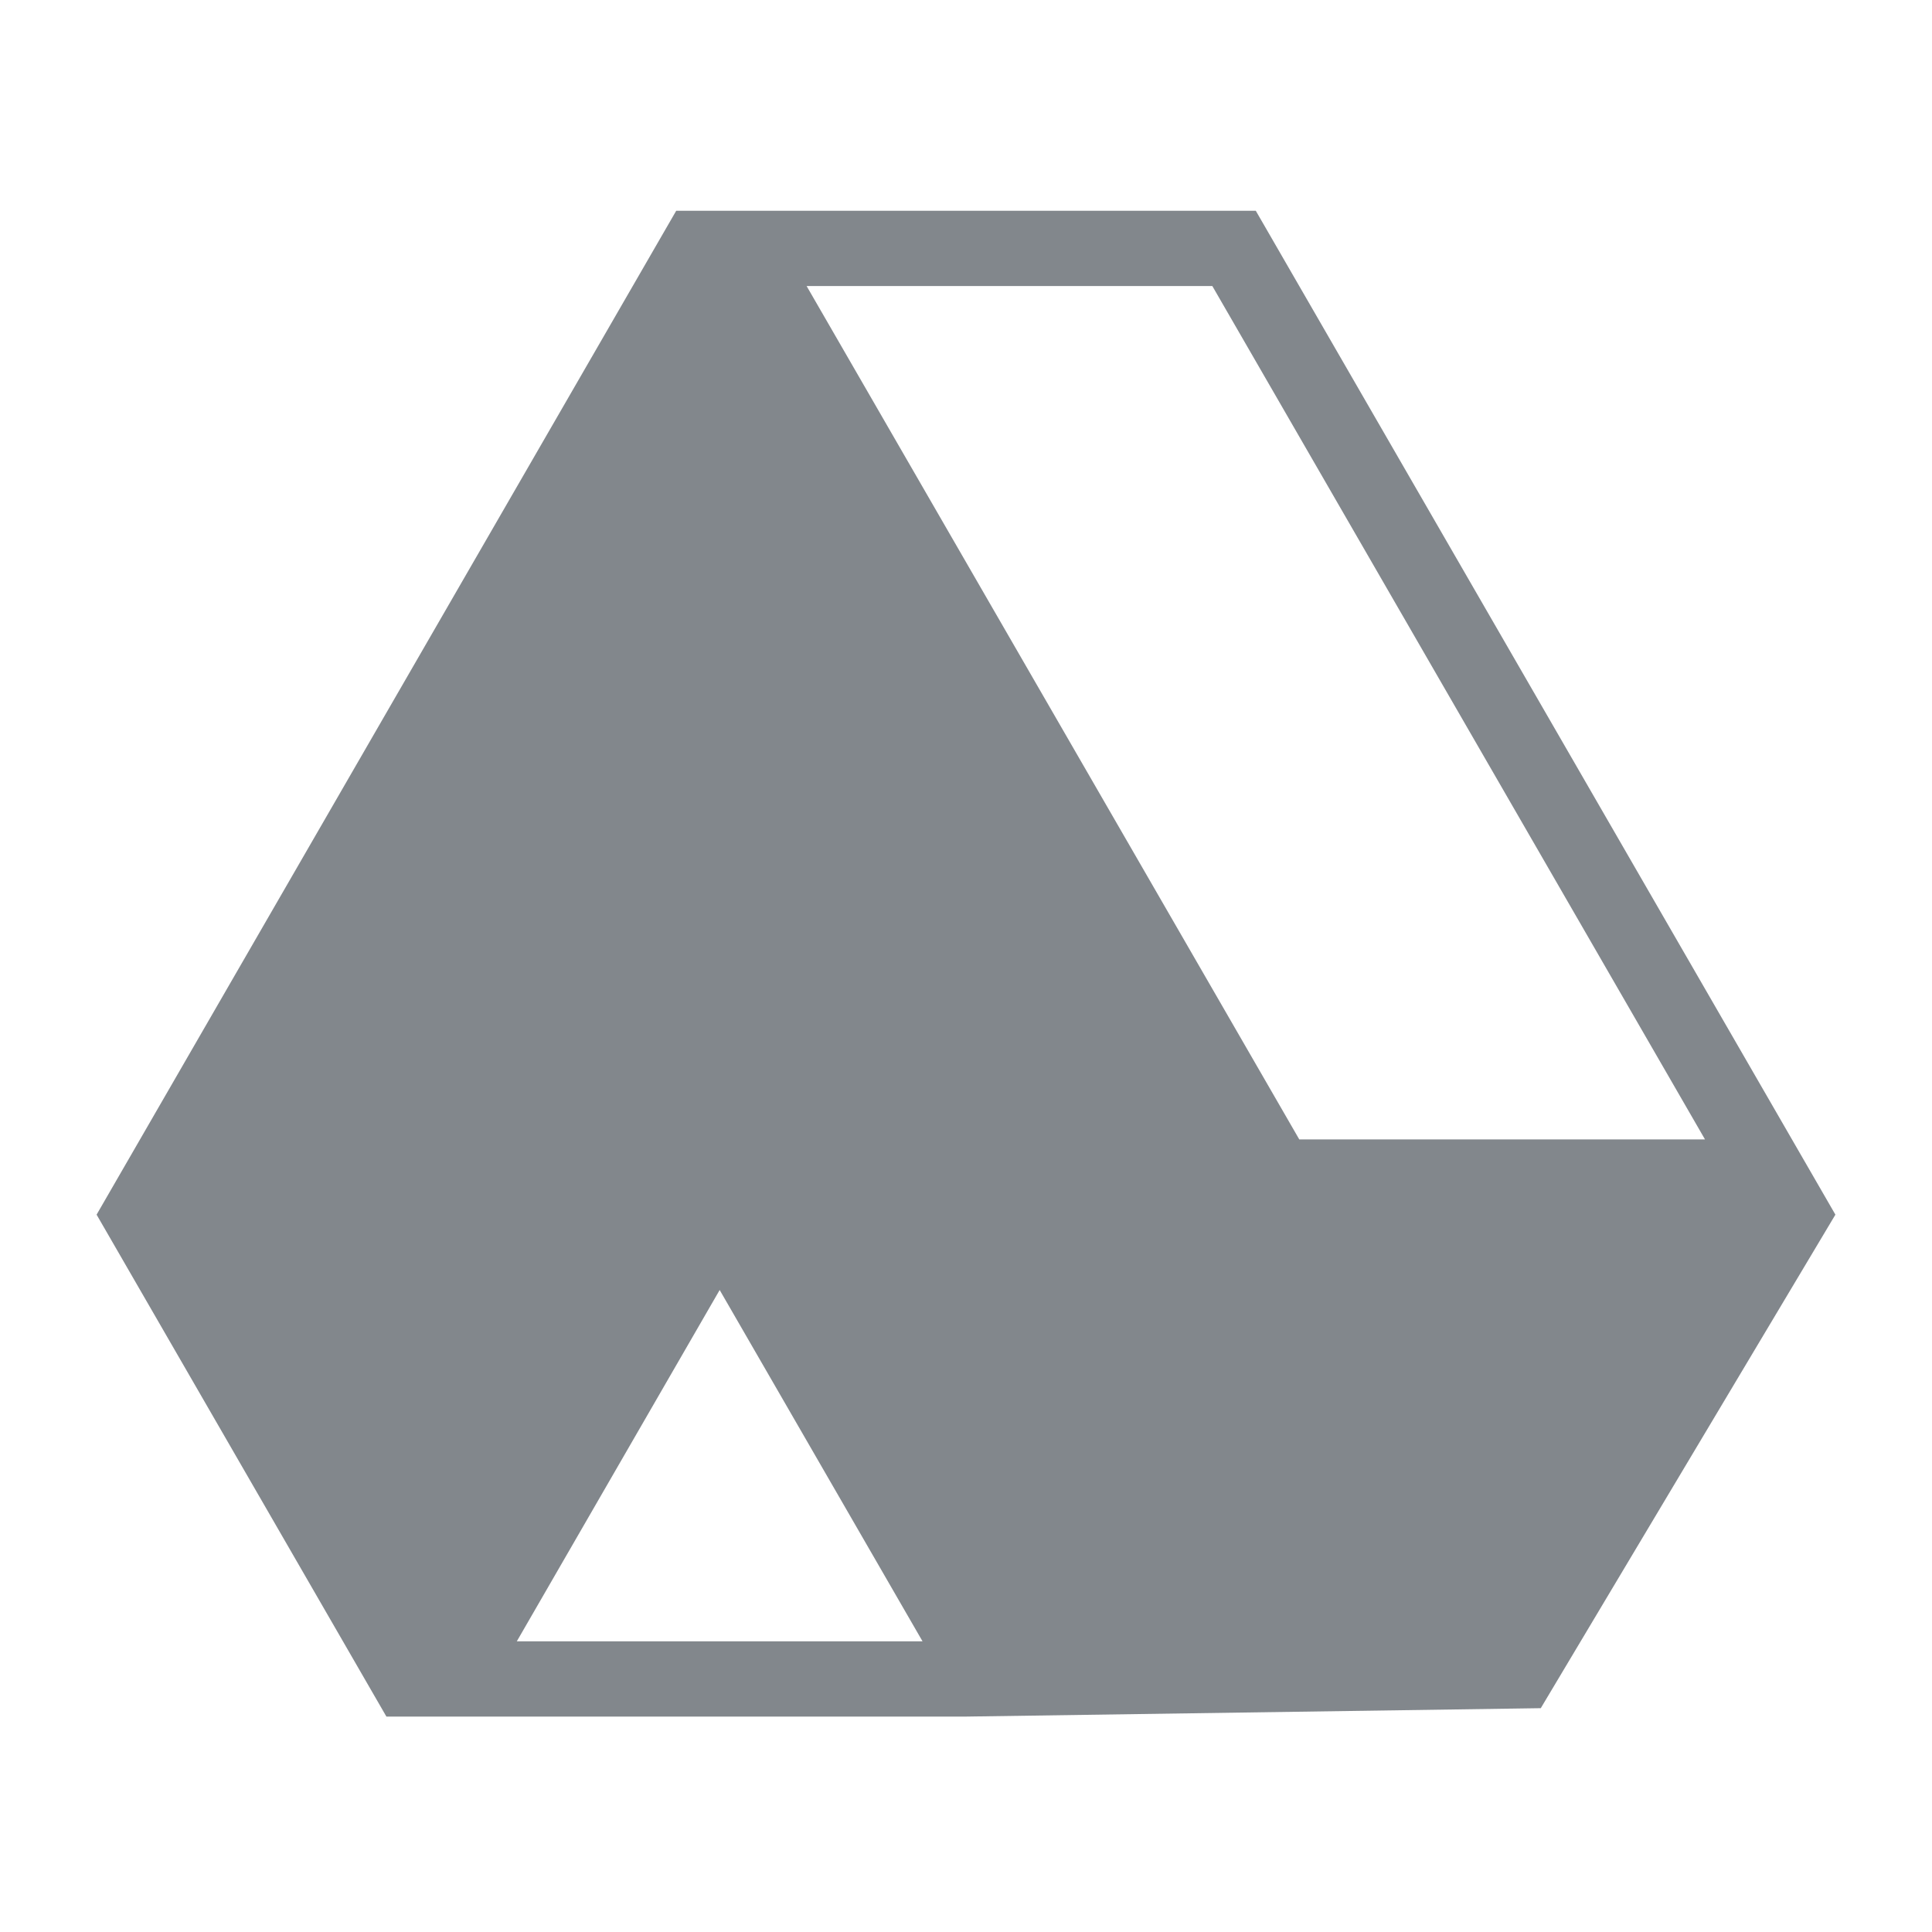
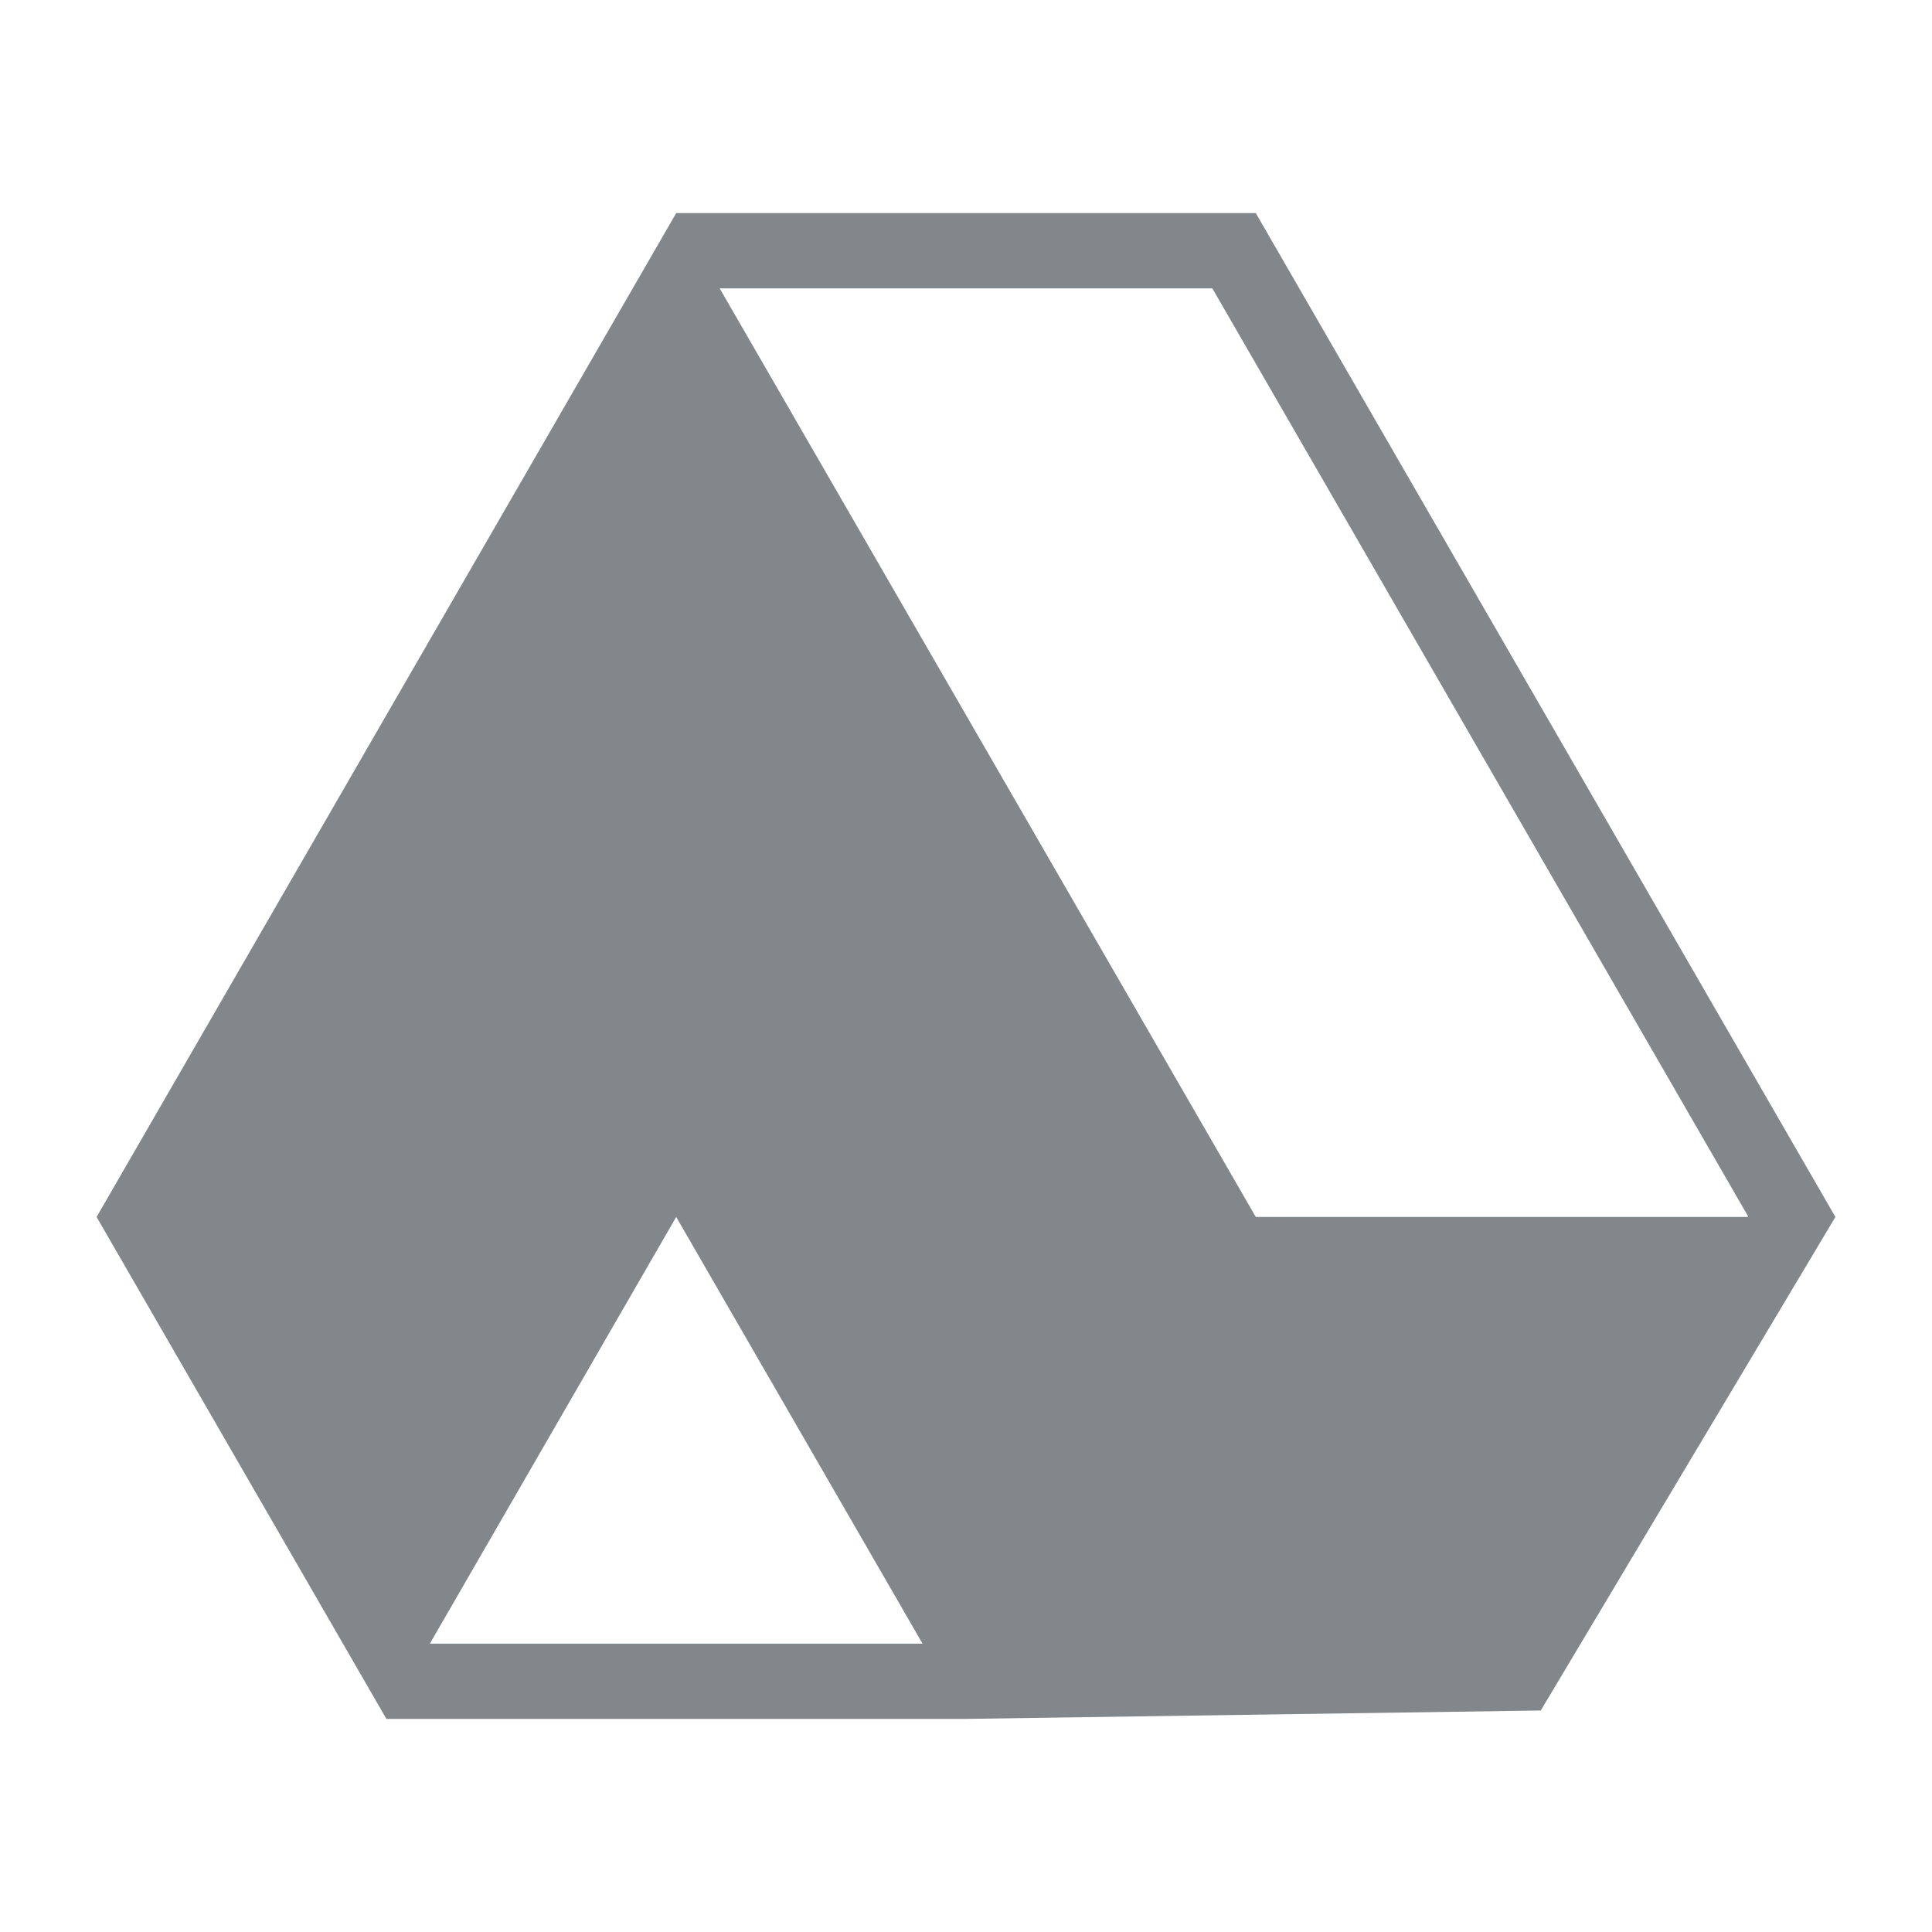
<svg xmlns="http://www.w3.org/2000/svg" fillRule="evenodd" clipRule="evenodd" strokeLinecap="round" strokeLinejoin="round" strokeMiterlimit="1.5" width="20" height="20" viewBox="0 0 20 20">
-   <path id="ACB_Icon_Primary" d="M7,2.182l6,0c2,3.464 4,6.928 6,10.392l-3.05,5.109l-5.95,0.087l-6,0l-3,-5.196l3,-5.196l3,-5.196Zm0.45,11.172l0,0l-2.1,3.637l4.2,0l0,0l-2.1,-3.637Zm5.1,-10.393l-4.2,0l5.1,8.834l4.2,0l-5.1,-8.834Z" style="fill:#82878c;" />
+   <path id="ACB_Icon_Primary" d="M7,2.206l6,0c2,3.464 4,6.928 6,10.392l-3.05,5.109l-5.95,0.087l-6,0l-3,-5.196l6,-10.392l0,0Zm-2.55,14.809l5.1,0l0,0l-2.55,-4.417l-2.55,4.417Zm8.55,-4.417l5.092,0l0.004,-0.007l-5.546,-9.606l-5.1,0l5.55,9.613Z" style="fill:#82878c;" />
</svg>
